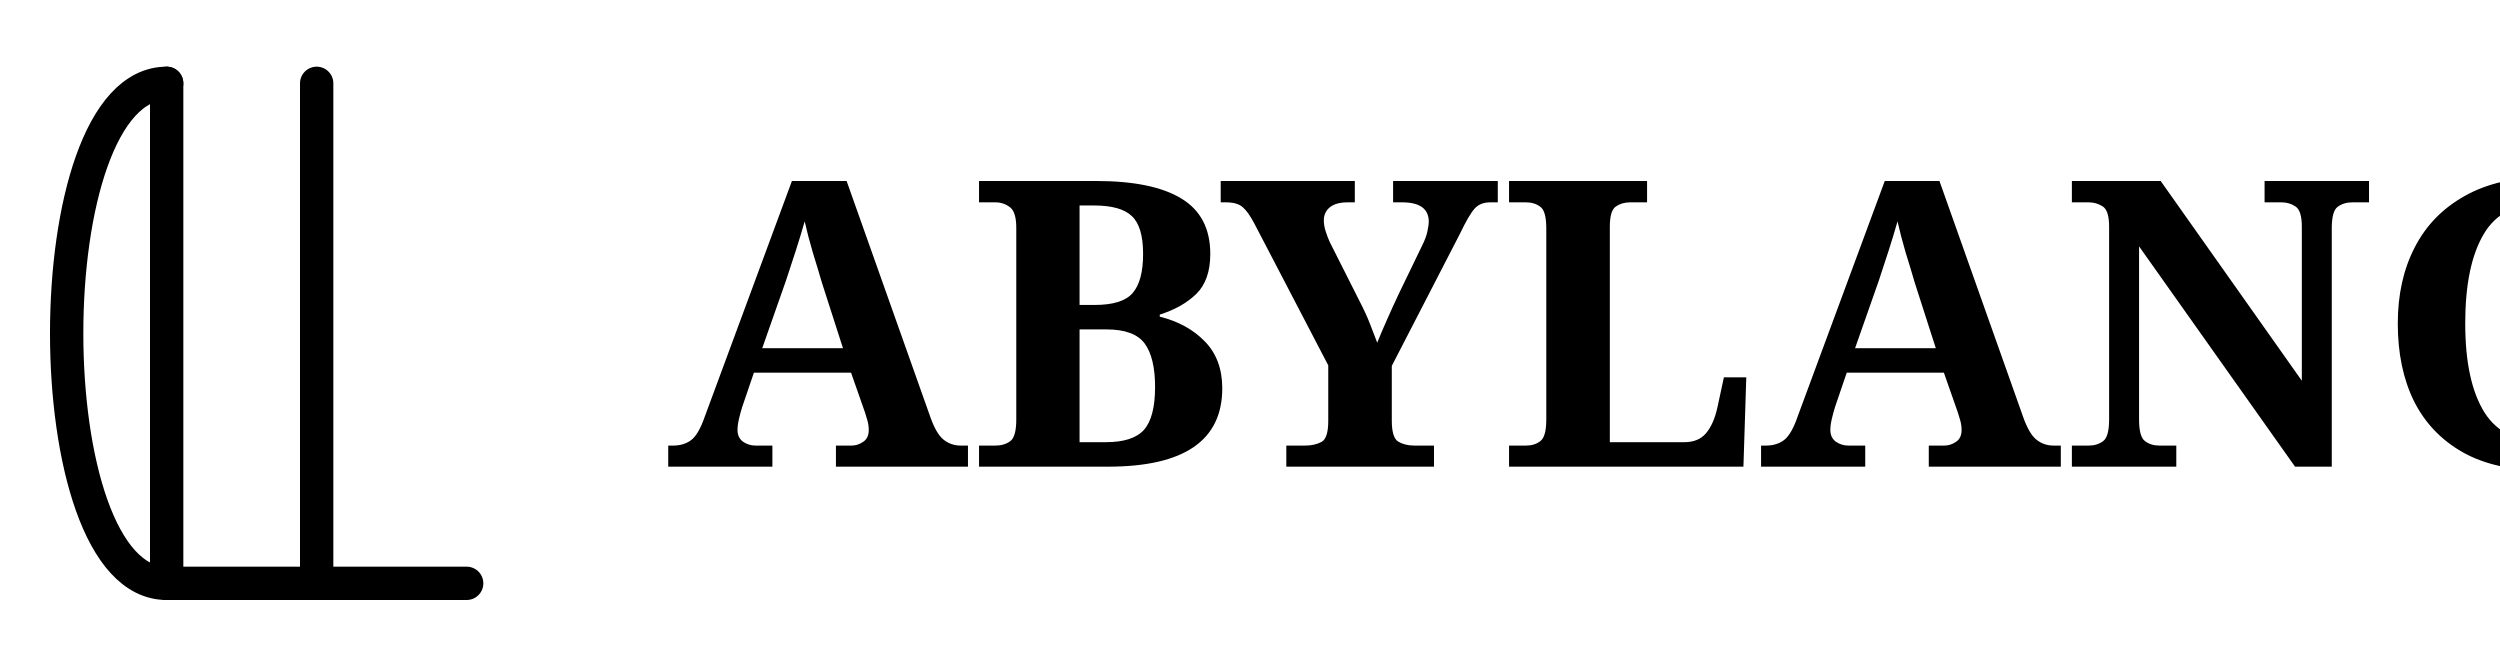
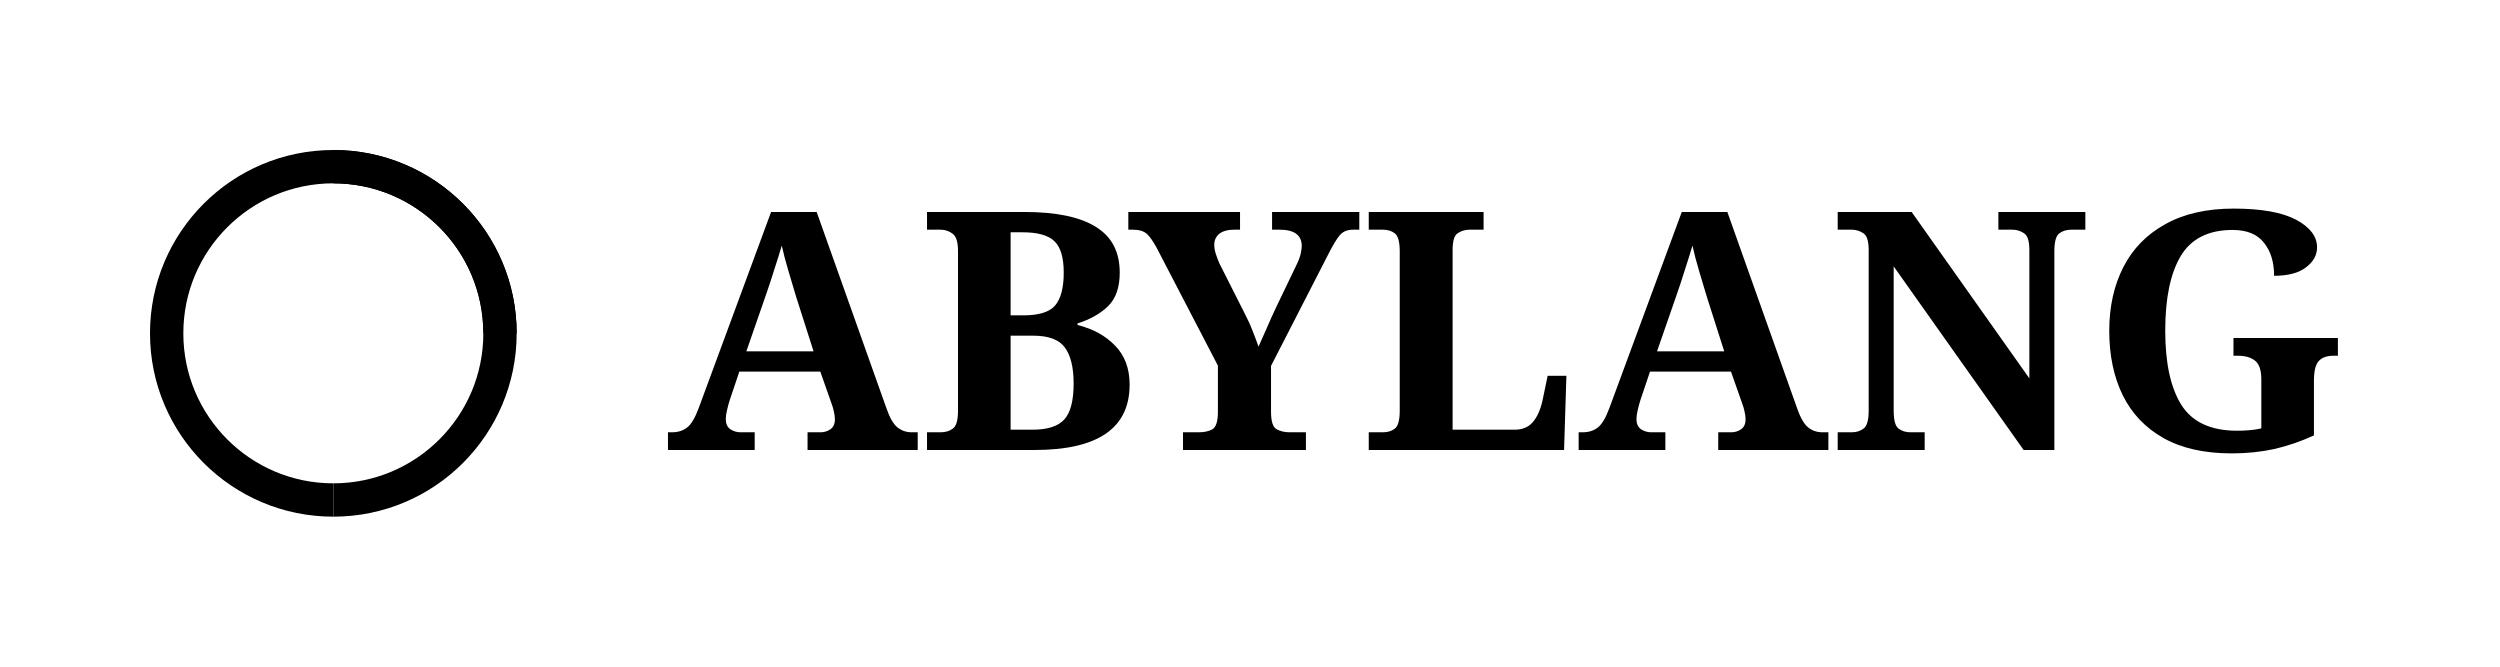
- <svg xmlns="http://www.w3.org/2000/svg" width="150" height="40" viewBox="0 0 150 40" fill="none" role="img" aria-labelledby="logoTitle">
-   <style>
-         .abylang-text {
-             font-family: 'Lora', serif;
-             font-size: 24px;
-             font-weight: 700;
-             fill: currentColor;
-         }
-         .abylang-icon-path {
-             stroke: currentColor;
-             stroke-width: 2;
-             stroke-linecap: round;
-             stroke-linejoin: round;
-         }
-     </style>
-   <g>
-     <path class="abylang-icon-path" d="M10 5 L10 35 L28 35 M19 5 L19 35" />
-     <path class="abylang-icon-path" d="M10 5 C 2 5, 2 35, 10 35" />
-     <text x="40" y="28" class="abylang-text">ABYLANG</text>
-   </g>
+ <svg xmlns="http://www.w3.org/2000/svg" width="150" height="40" viewBox="0 0 150 40" fill="none">
+   <path d="M20 30C14.477 30 10 25.523 10 20C10 14.477 14.477 10 20 10C25.523 10 30 14.477 30 20" stroke="currentColor" stroke-width="2" />
+   <path d="M20 10C25.523 10 30 14.477 30 20C30 25.523 25.523 30 20 30" stroke="currentColor" stroke-width="2" />
+   <text x="40" y="27" font-family="Lora, serif" font-size="20" font-weight="bold" fill="currentColor">
+     ABYLANG
+   </text>
</svg>
